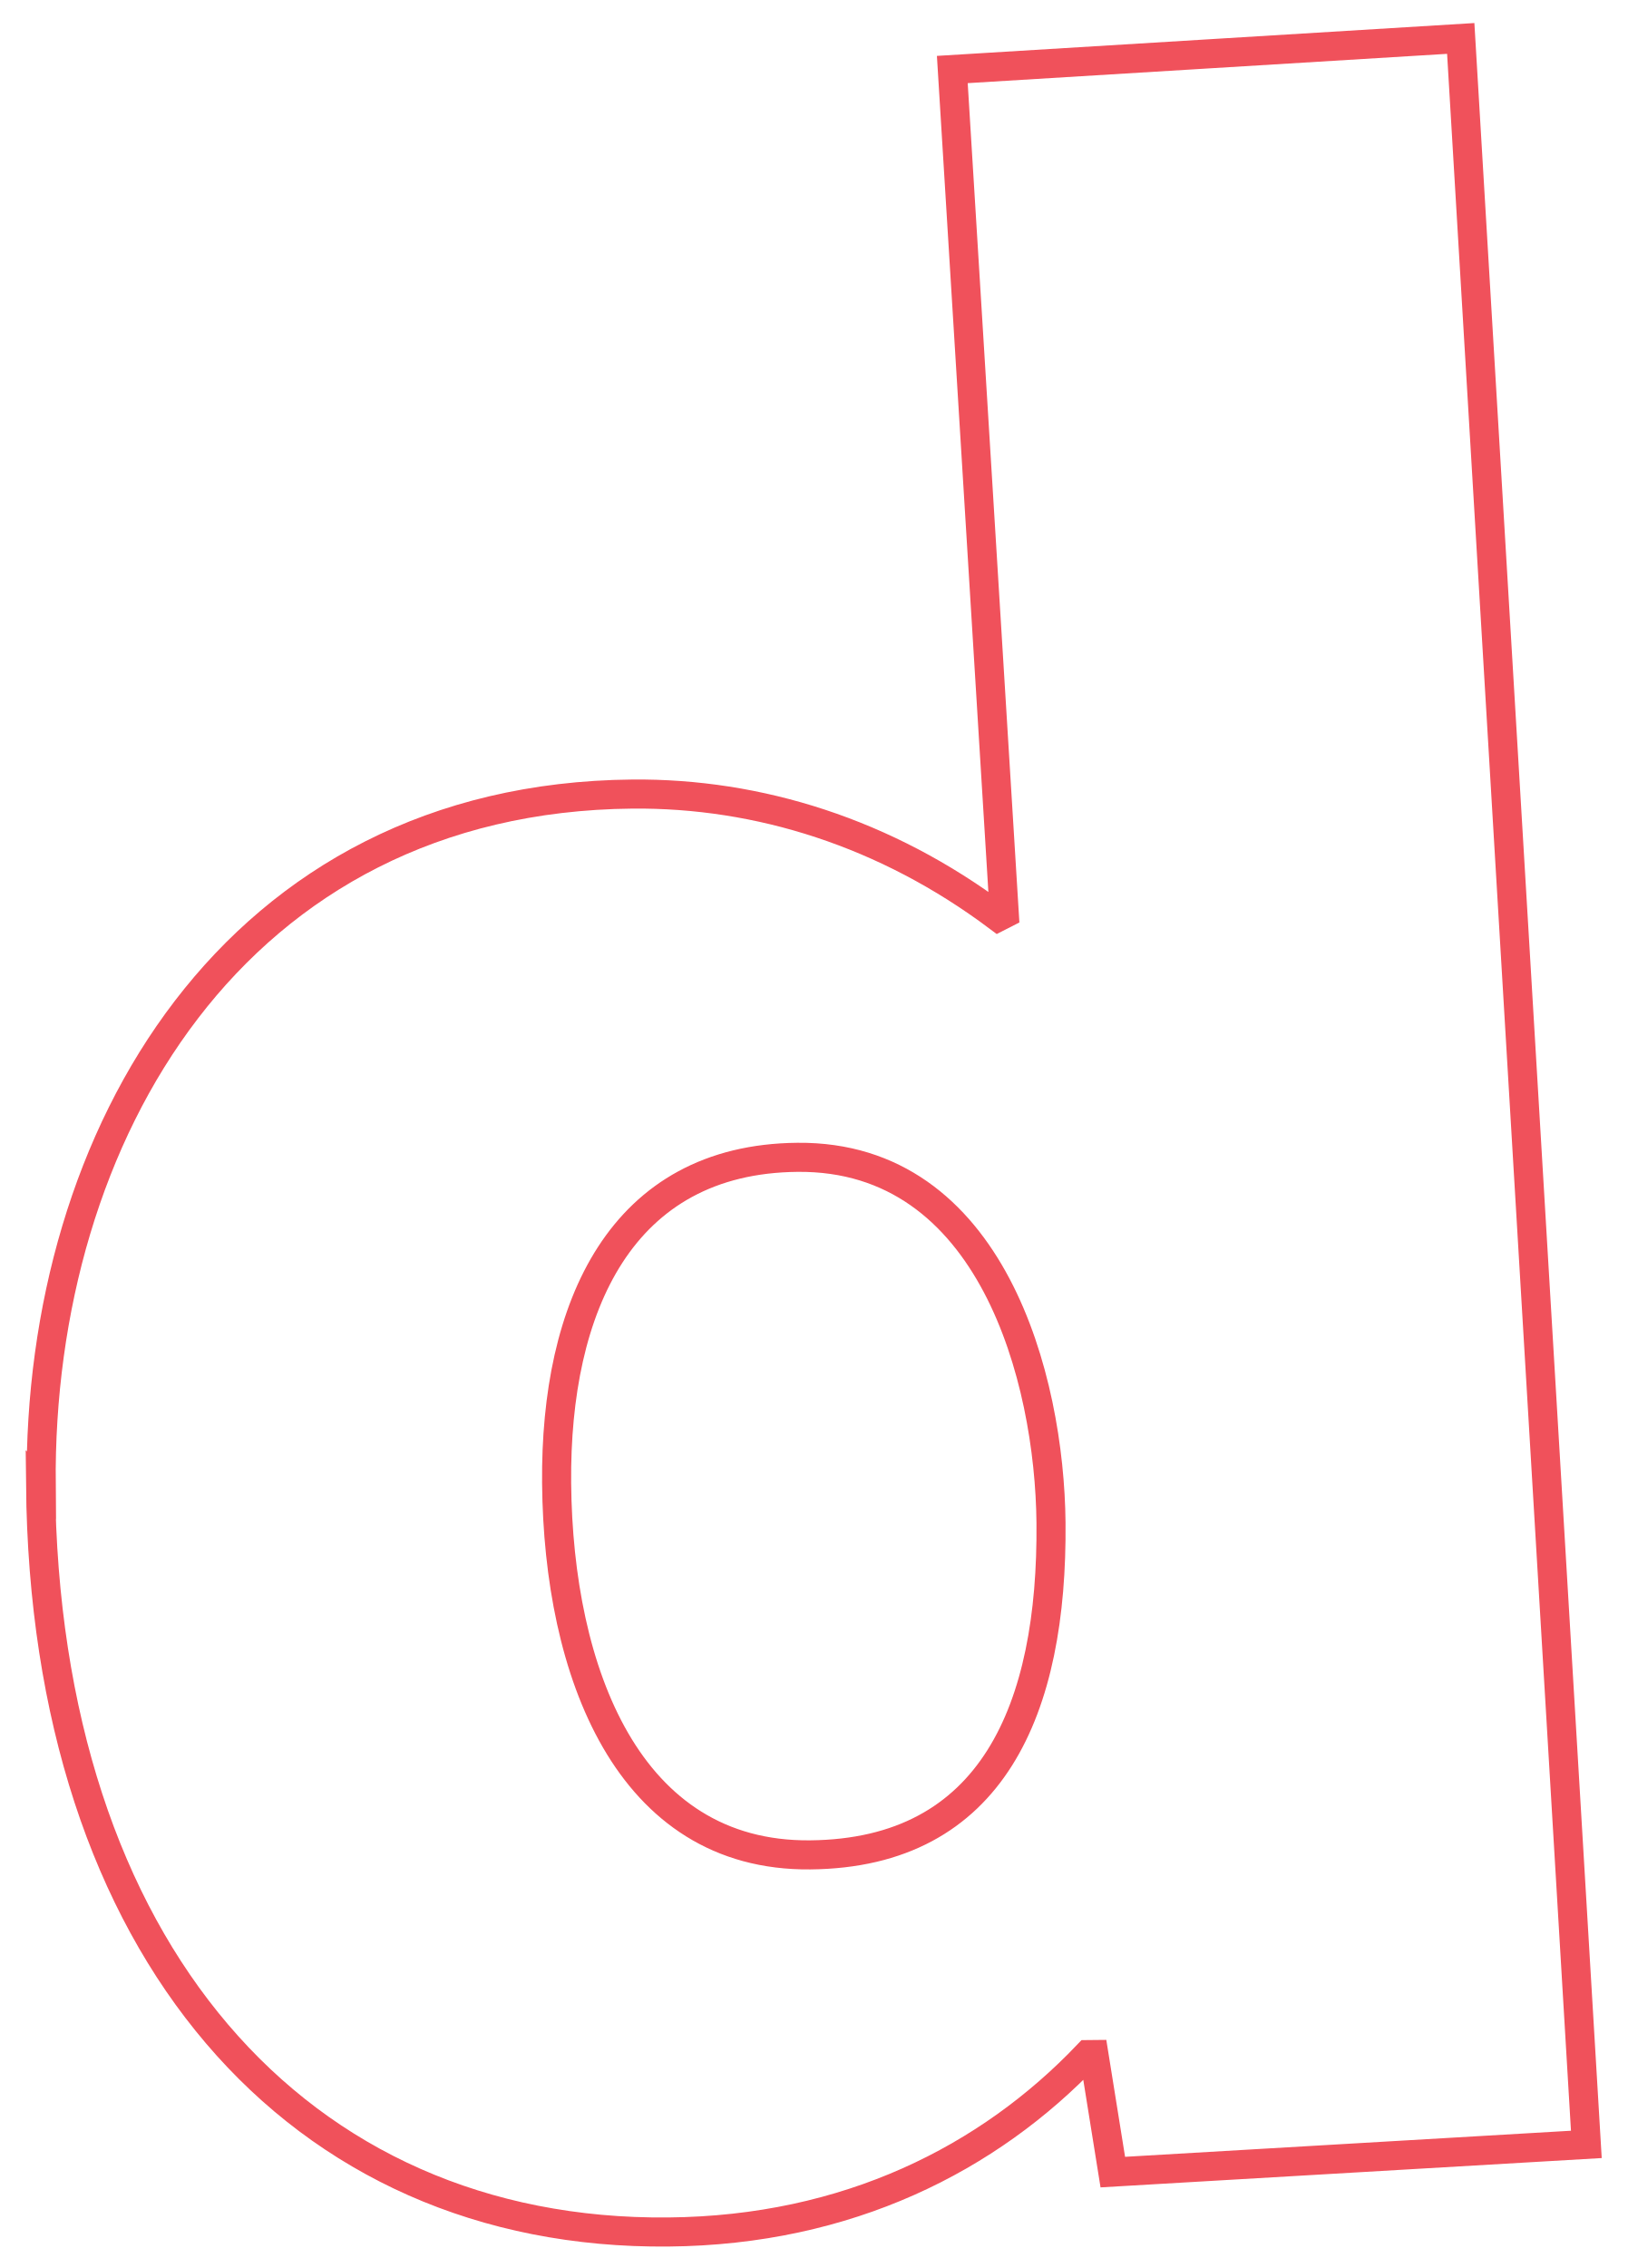
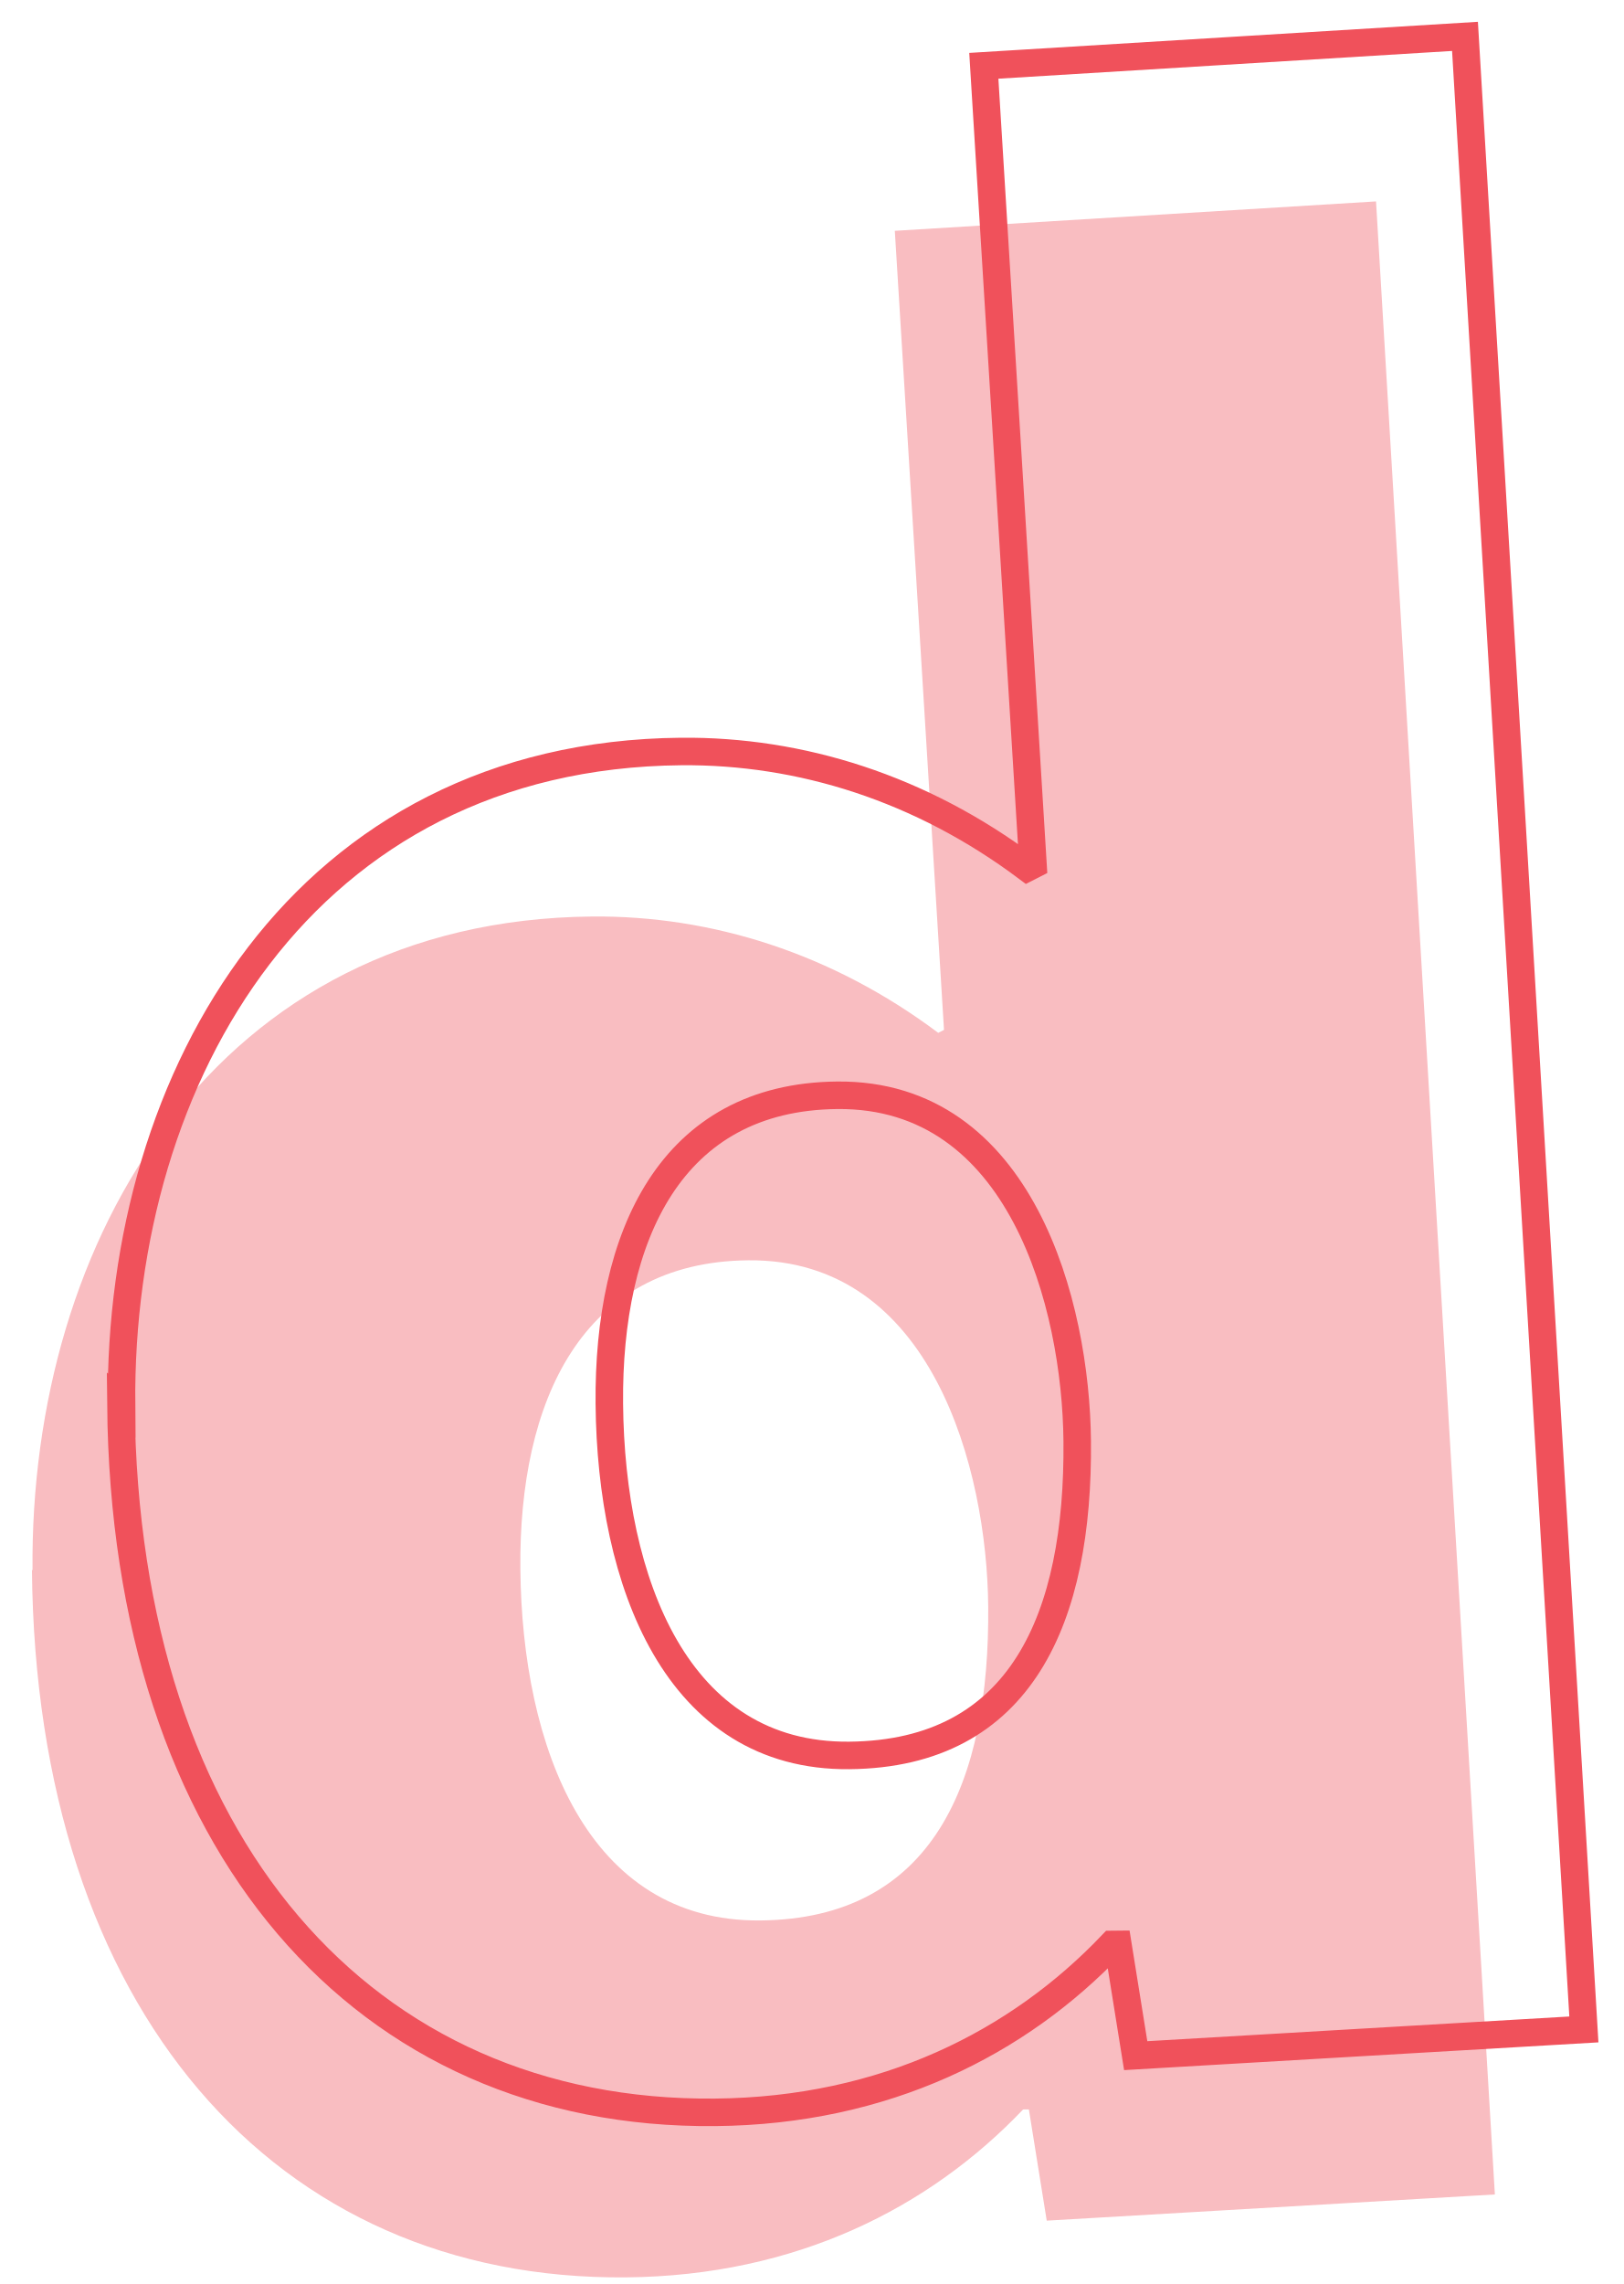
- <svg xmlns="http://www.w3.org/2000/svg" width="56" height="78" viewBox="0 0 56 78" fill="none">
-   <path d="M1.417 51.071C1.305 39.033 8.071 27.437 21.753 27.309C26.096 27.269 30.474 28.641 34.338 31.536L34.548 31.429L32.76 2.391L50.25 1.322L54.571 73.749L38.281 74.702L37.632 70.659L37.421 70.661C34.018 74.235 29.17 76.705 22.993 76.762C10.238 76.881 1.544 67.052 1.395 51.05L1.417 51.071ZM36.155 52.372C36.109 47.417 34.119 39.74 27.436 39.802C21.364 39.858 19.092 44.94 19.148 51.012C19.208 57.484 21.587 63.851 27.869 63.792C34.152 63.734 36.214 58.76 36.155 52.372Z" stroke="#F0515B" stroke-miterlimit="10" />
+ <svg xmlns="http://www.w3.org/2000/svg" width="59" height="83" viewBox="0 0 59 83" fill="none">
+   <path d="M1.182 57.068C1.07 45.03 7.836 33.434 21.519 33.306C25.862 33.266 30.239 34.638 34.103 37.533L34.313 37.426L32.525 8.388L50.016 7.319L54.336 79.746L38.047 80.698L37.398 76.656L37.187 76.658C33.783 80.232 28.936 82.702 22.759 82.759C10.004 82.878 1.31 73.049 1.161 57.047L1.182 57.068ZM35.92 58.369C35.874 53.414 33.885 45.737 27.201 45.799C21.13 45.855 18.857 50.937 18.914 57.009C18.974 63.481 21.352 69.847 27.635 69.789C33.918 69.731 35.98 64.757 35.92 58.369Z" fill="#F9BDC1" />
+   <path d="M4.417 51.071C4.305 39.033 11.071 27.437 24.753 27.309C29.096 27.269 33.474 28.641 37.338 31.536L37.548 31.429L35.76 2.391L53.25 1.322L57.571 73.749L41.281 74.702L40.632 70.659L40.421 70.661C37.018 74.235 32.17 76.705 25.993 76.762C13.238 76.881 4.544 67.052 4.395 51.05L4.417 51.071ZM39.155 52.372C39.109 47.417 37.119 39.74 30.436 39.802C24.364 39.858 22.092 44.94 22.148 51.012C22.208 57.484 24.587 63.851 30.869 63.792C37.152 63.734 39.214 58.76 39.155 52.372Z" stroke="#F0515B" stroke-miterlimit="10" />
</svg>
